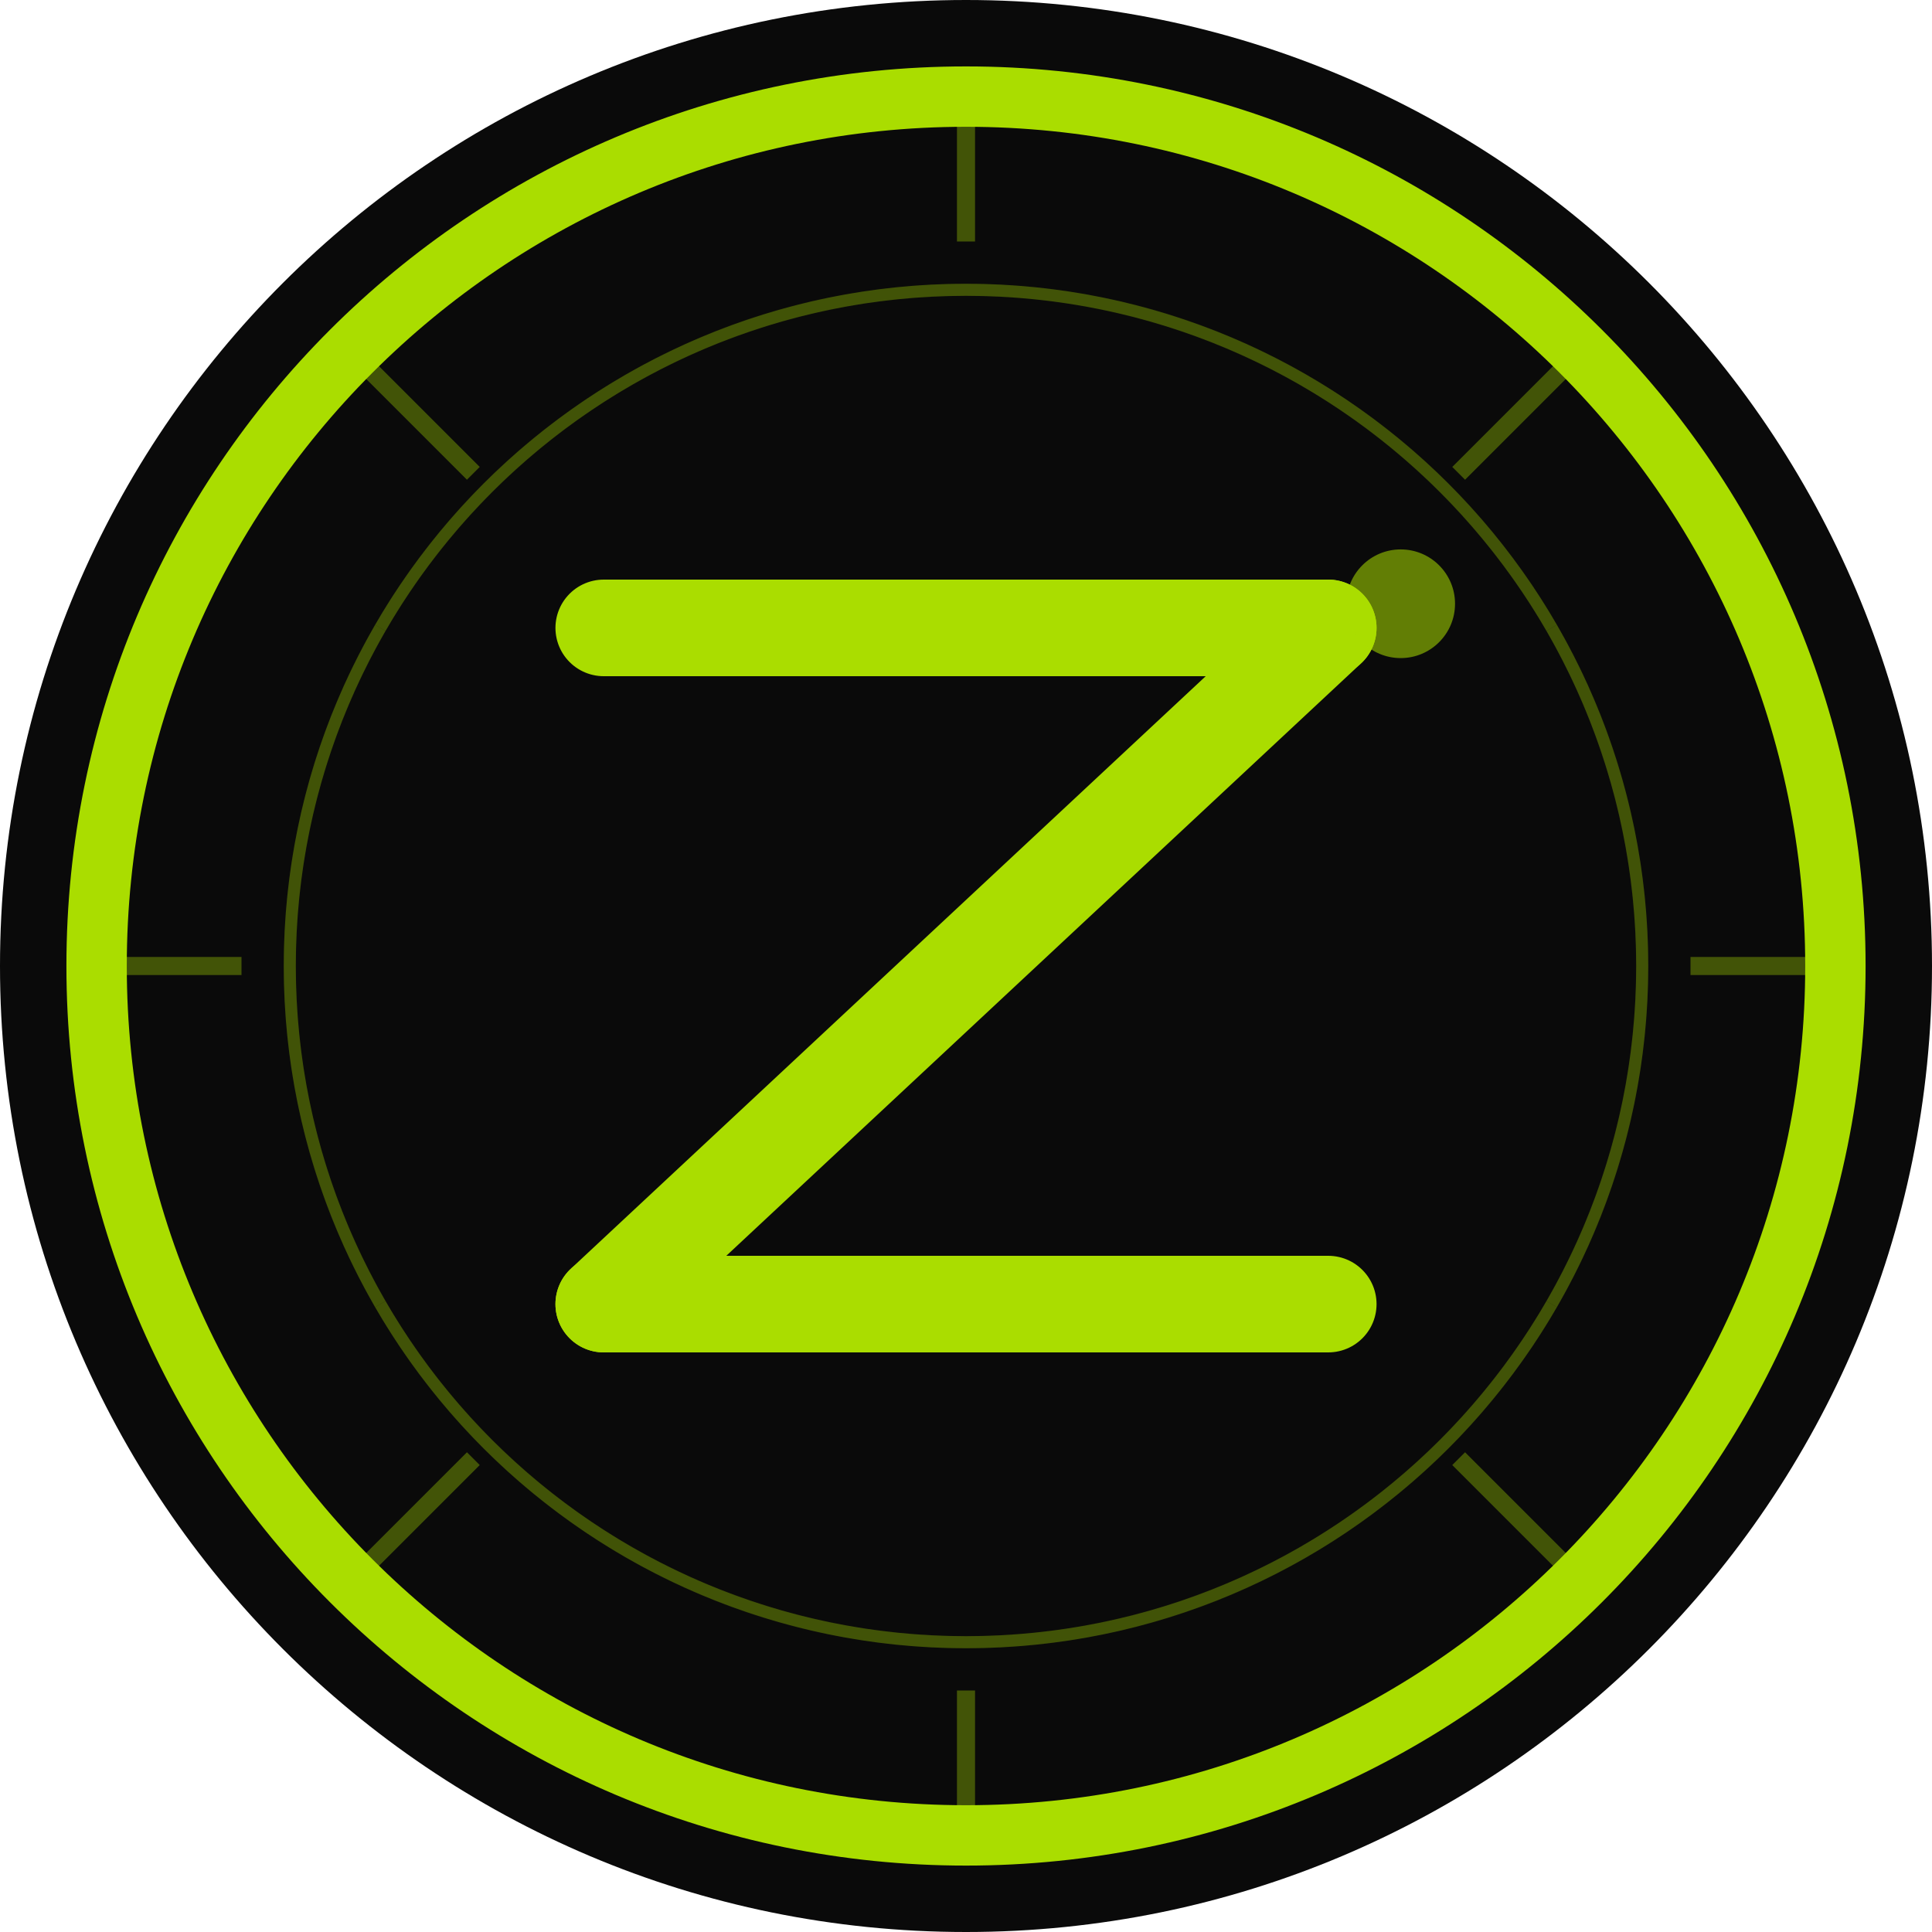
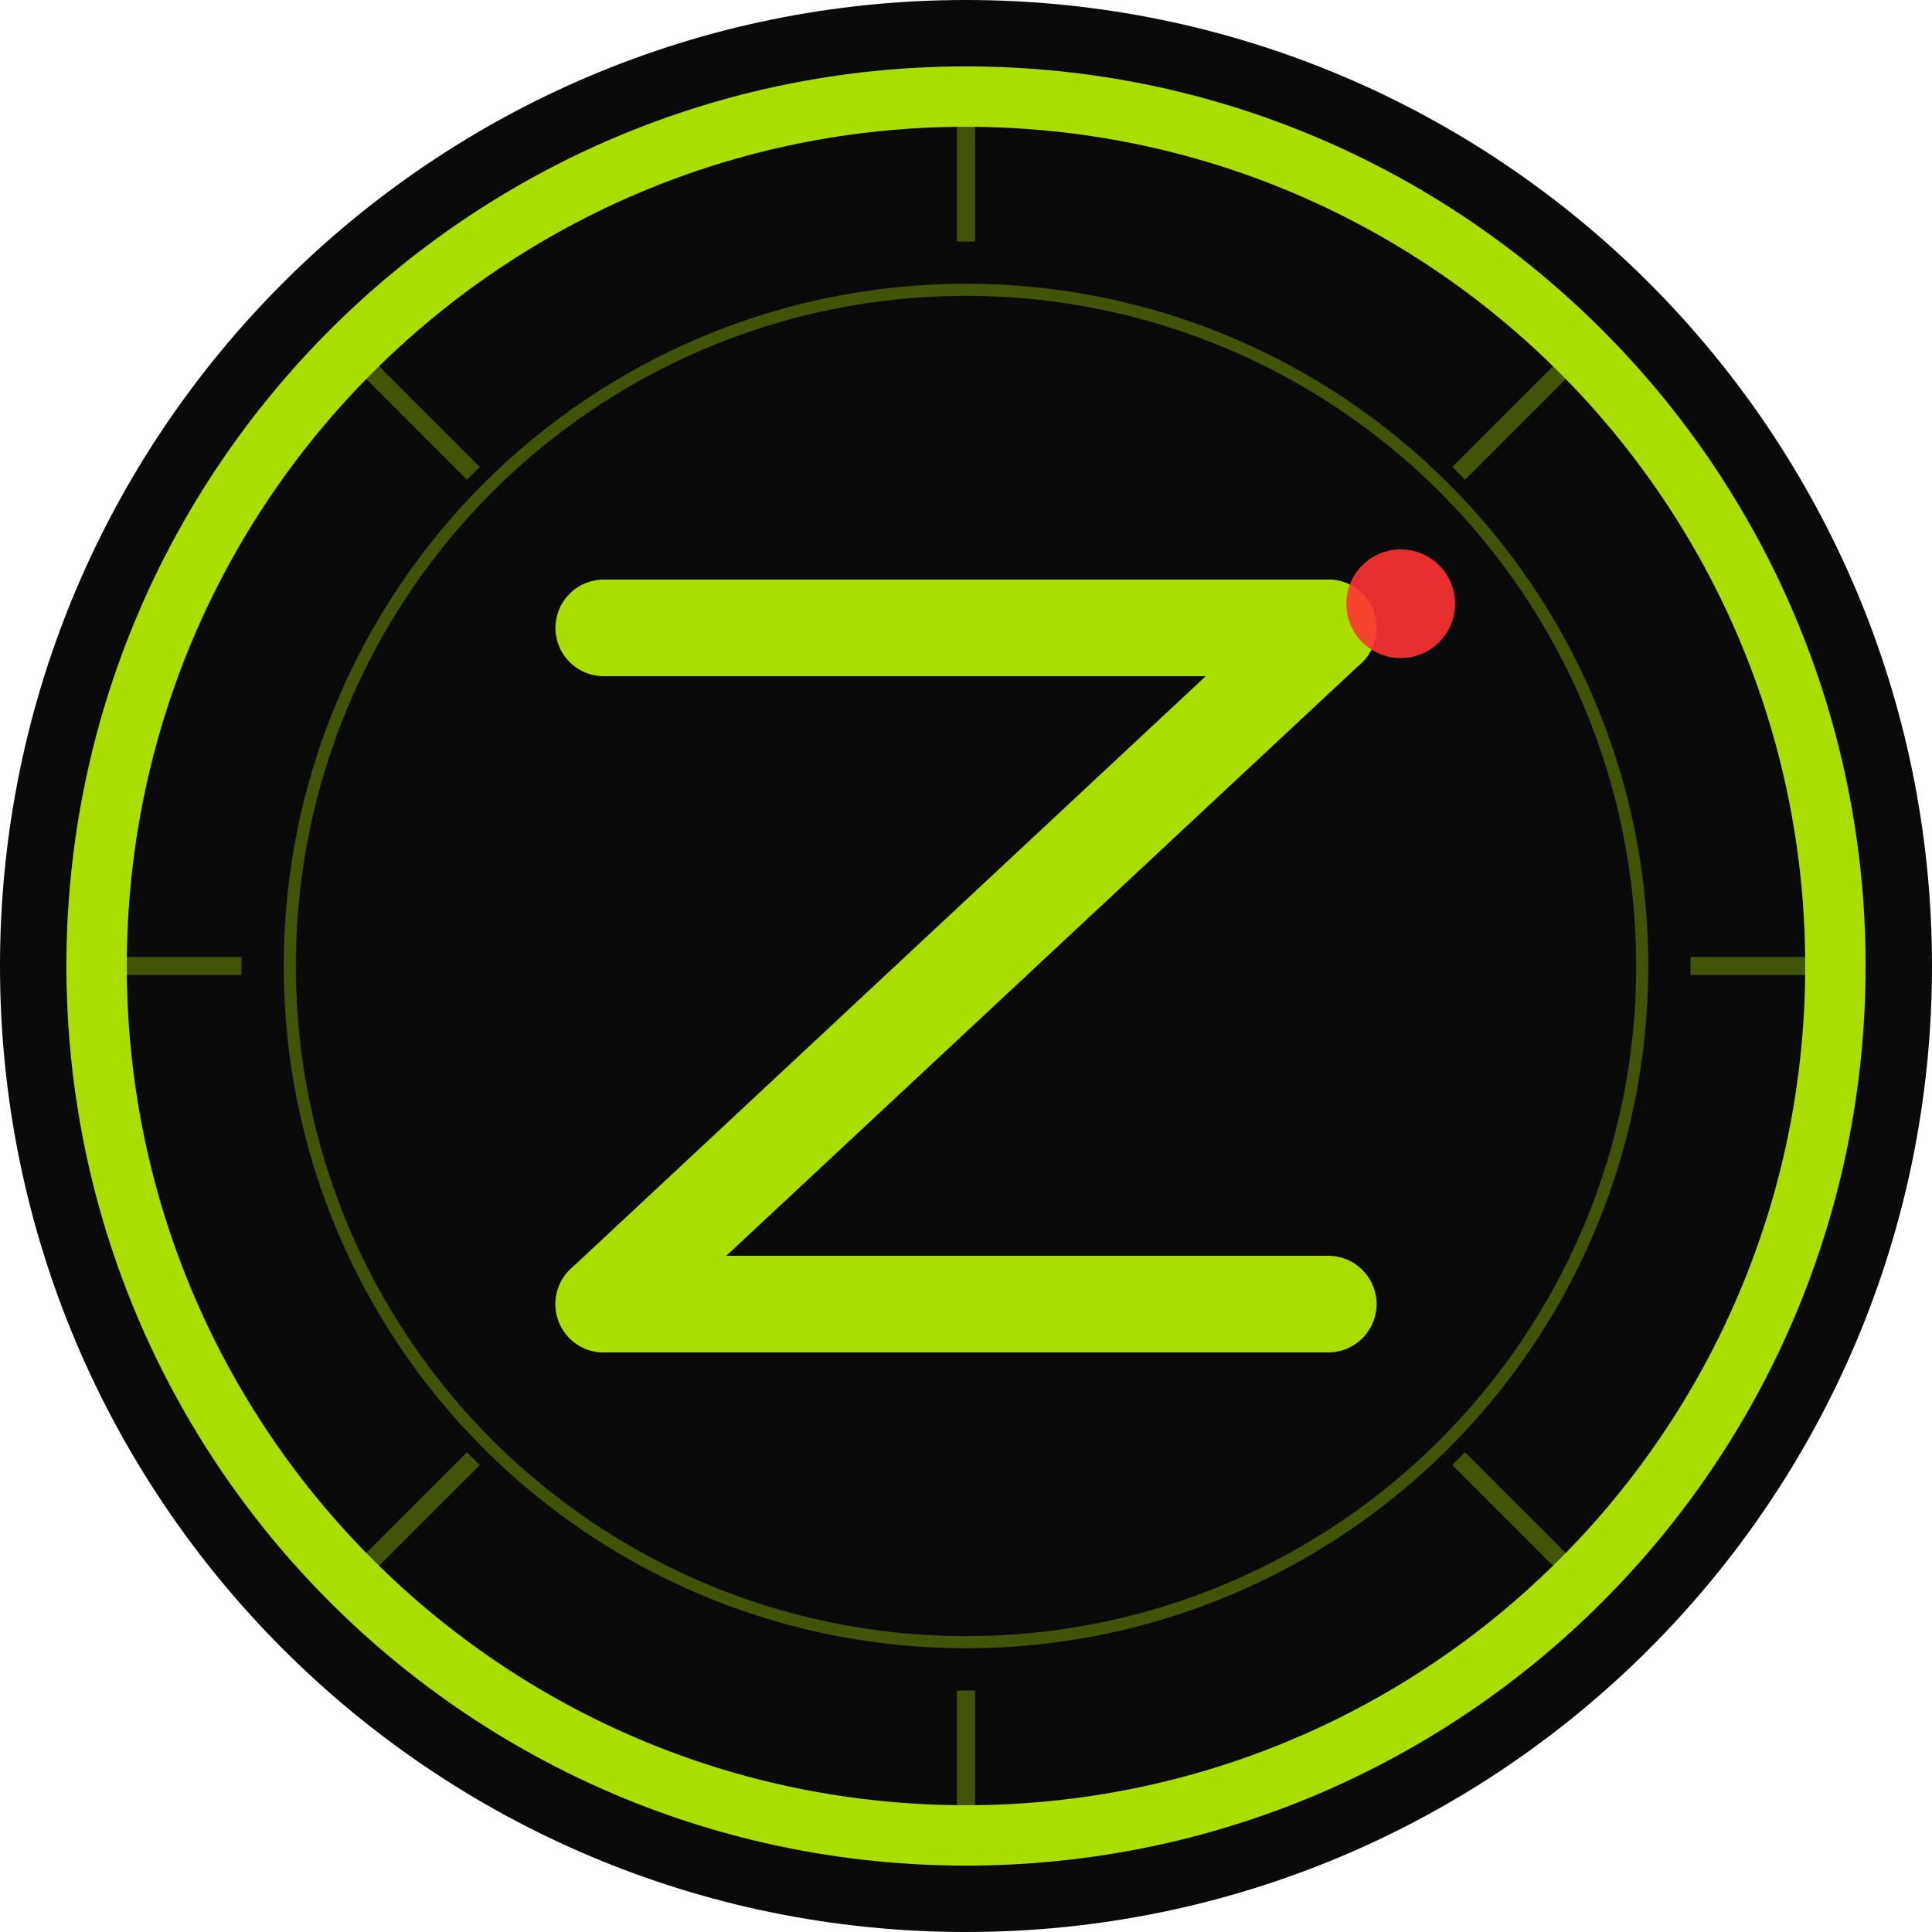
<svg xmlns="http://www.w3.org/2000/svg" viewBox="0 0 160 160" width="160" height="160">
  <circle cx="80" cy="80" r="80" fill="#0a0a0a" />
  <circle cx="80" cy="80" r="72" fill="none" stroke="#AADD00" stroke-width="5" />
  <g stroke="#AADD00" stroke-width="1.5" opacity="0.35">
    <line x1="80" y1="8" x2="80" y2="20" />
    <line x1="80" y1="140" x2="80" y2="152" />
    <line x1="8" y1="80" x2="20" y2="80" />
    <line x1="140" y1="80" x2="152" y2="80" />
    <line x1="30.7" y1="30.7" x2="39.2" y2="39.2" />
    <line x1="120.8" y1="120.8" x2="129.3" y2="129.3" />
    <line x1="129.3" y1="30.7" x2="120.8" y2="39.2" />
    <line x1="39.2" y1="120.8" x2="30.7" y2="129.3" />
  </g>
  <circle cx="80" cy="80" r="56" fill="none" stroke="#AADD00" stroke-width="1" opacity="0.2" />
  <g fill="none" stroke="#AADD00" stroke-width="1" opacity="0.18">
    <path d="M80 24 A56 56 0 0 1 128.5 52" />
    <path d="M128.5 52 A56 56 0 0 1 128.5 108" />
    <path d="M128.5 108 A56 56 0 0 1 80 136" />
    <path d="M80 136 A56 56 0 0 1 31.5 108" />
    <path d="M31.5 108 A56 56 0 0 1 31.5 52" />
    <path d="M31.5 52 A56 56 0 0 1 80 24" />
  </g>
  <line x1="50" y1="52" x2="110" y2="52" stroke="#AADD00" stroke-width="8" stroke-linecap="round" />
  <line x1="110" y1="52" x2="50" y2="108" stroke="#AADD00" stroke-width="8" stroke-linecap="round" />
  <line x1="50" y1="108" x2="110" y2="108" stroke="#AADD00" stroke-width="8" stroke-linecap="round" />
-   <circle cx="116" cy="50" r="4.5" fill="#AADD00" opacity="0.55" />
+   <circle cx="116" cy="50" r="4.5" fill="#FF3333" opacity="0.9" />
</svg>
